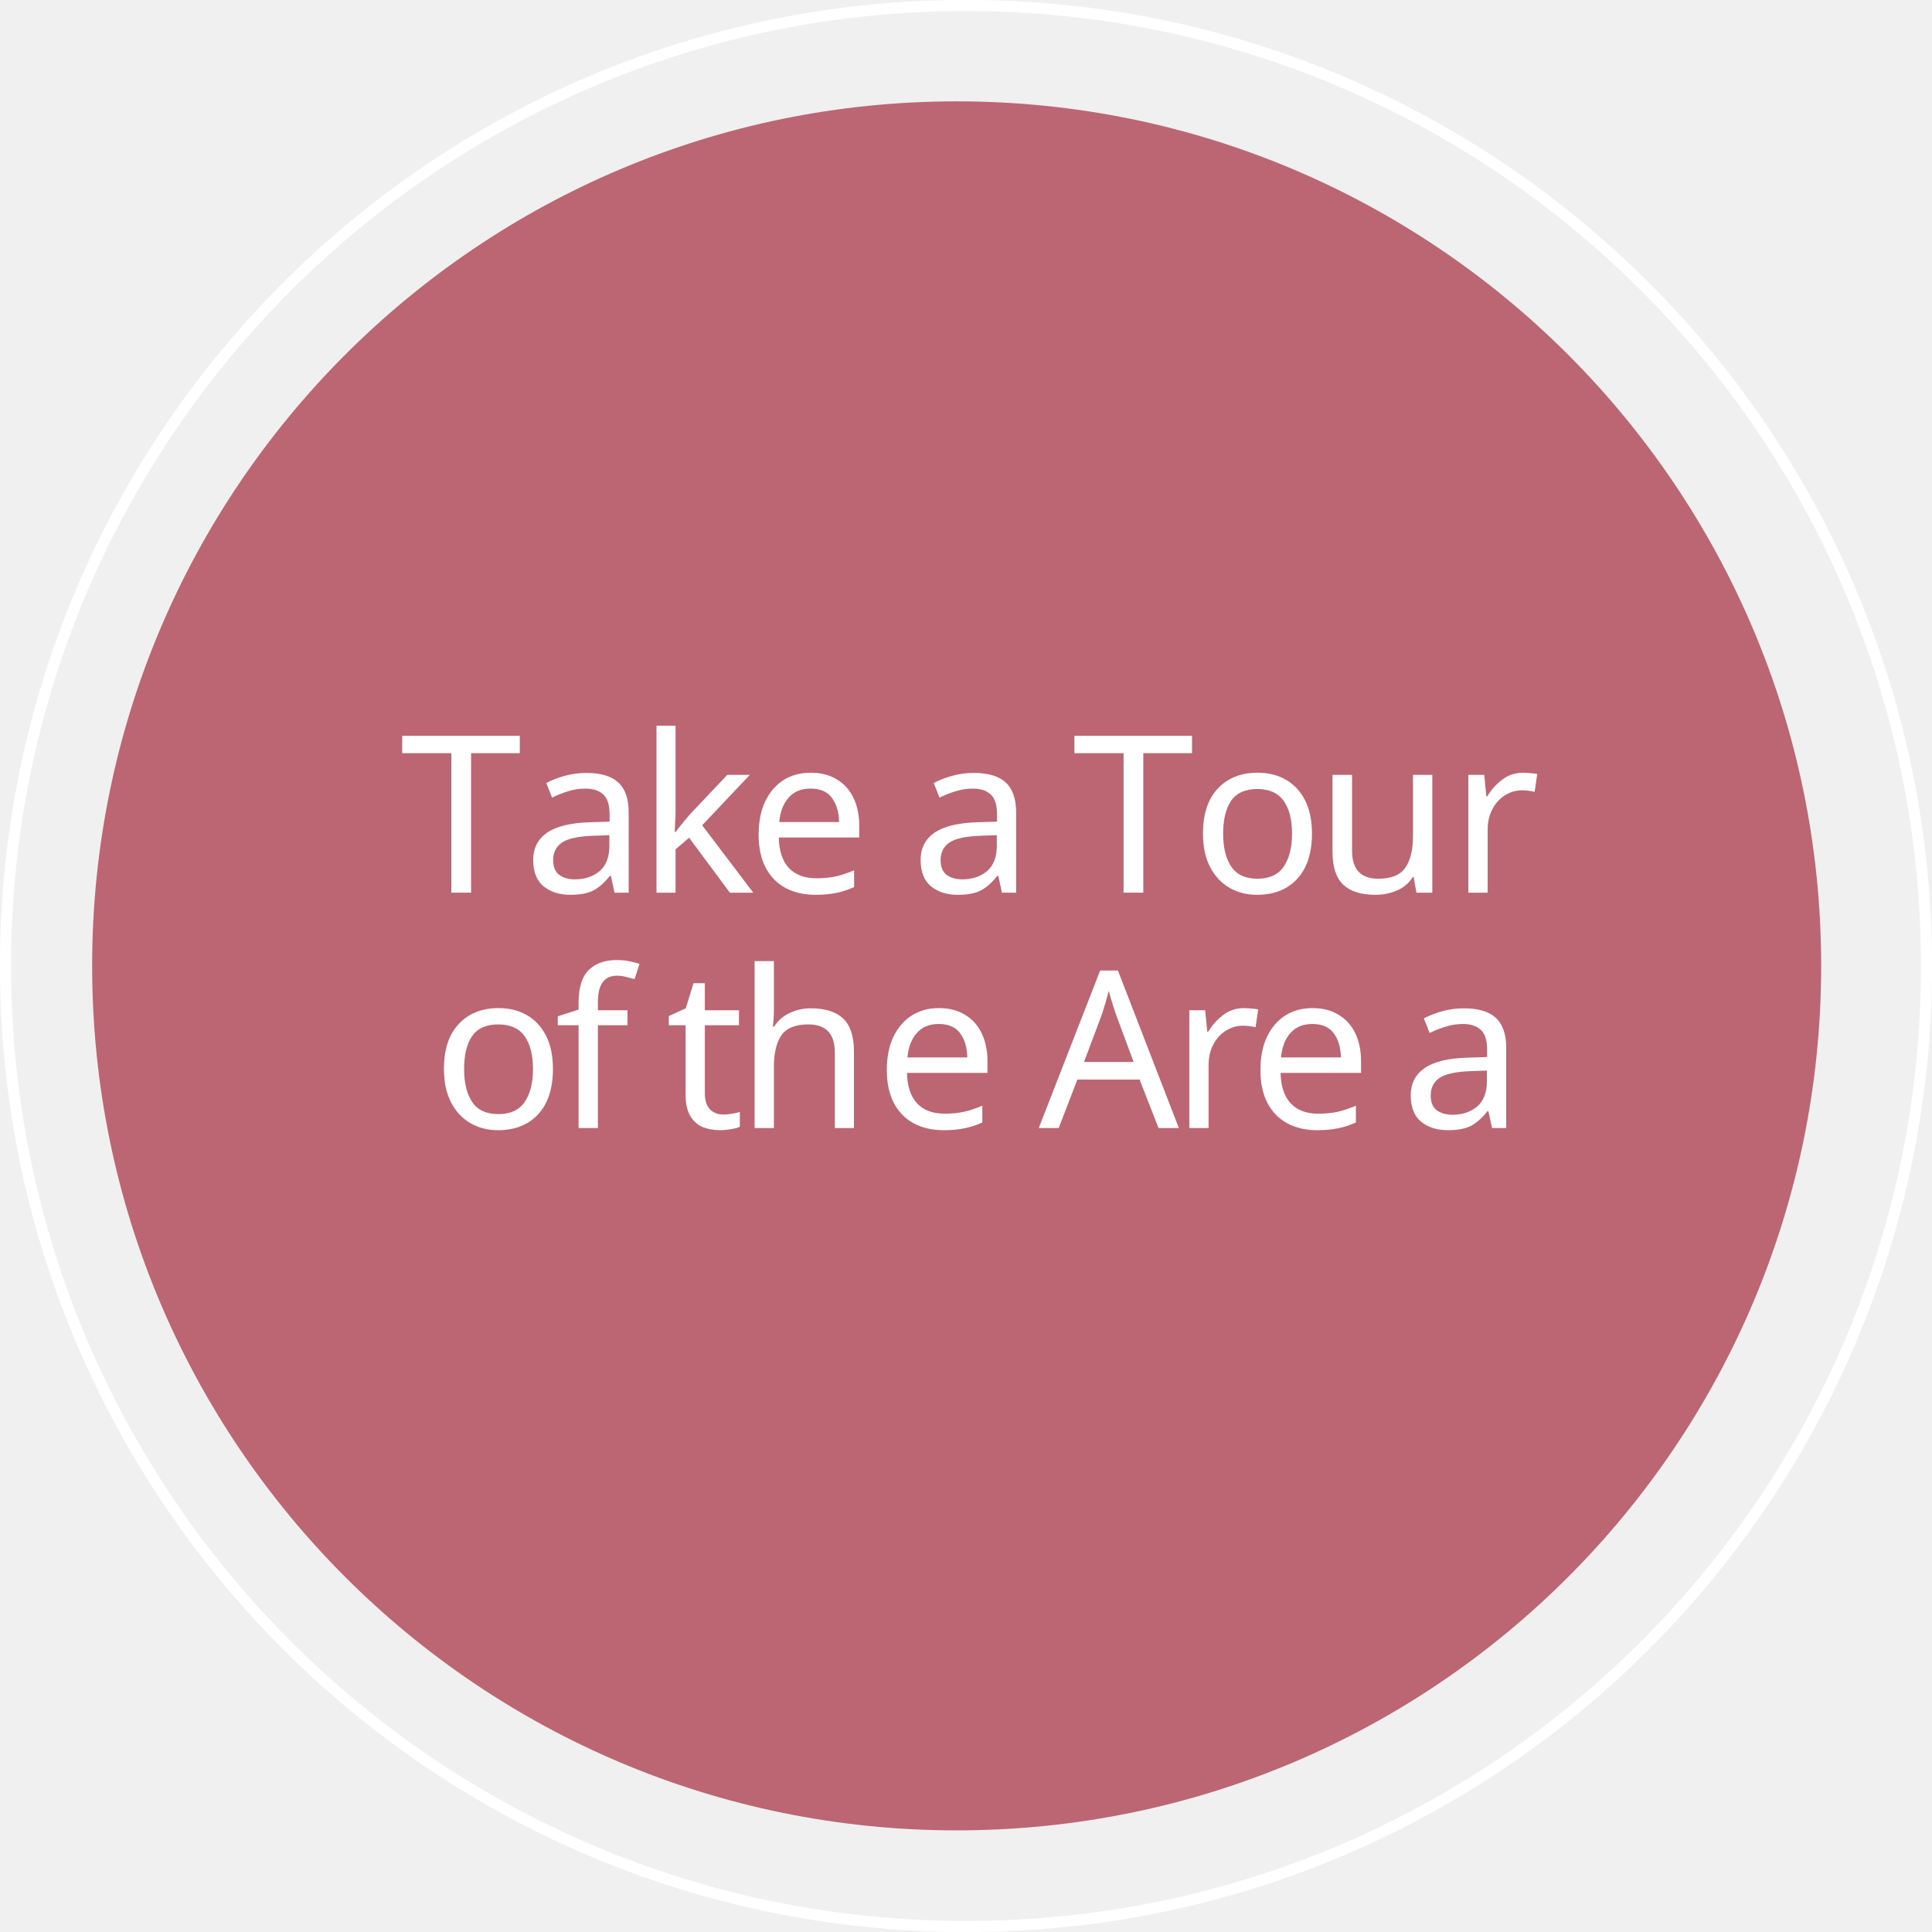
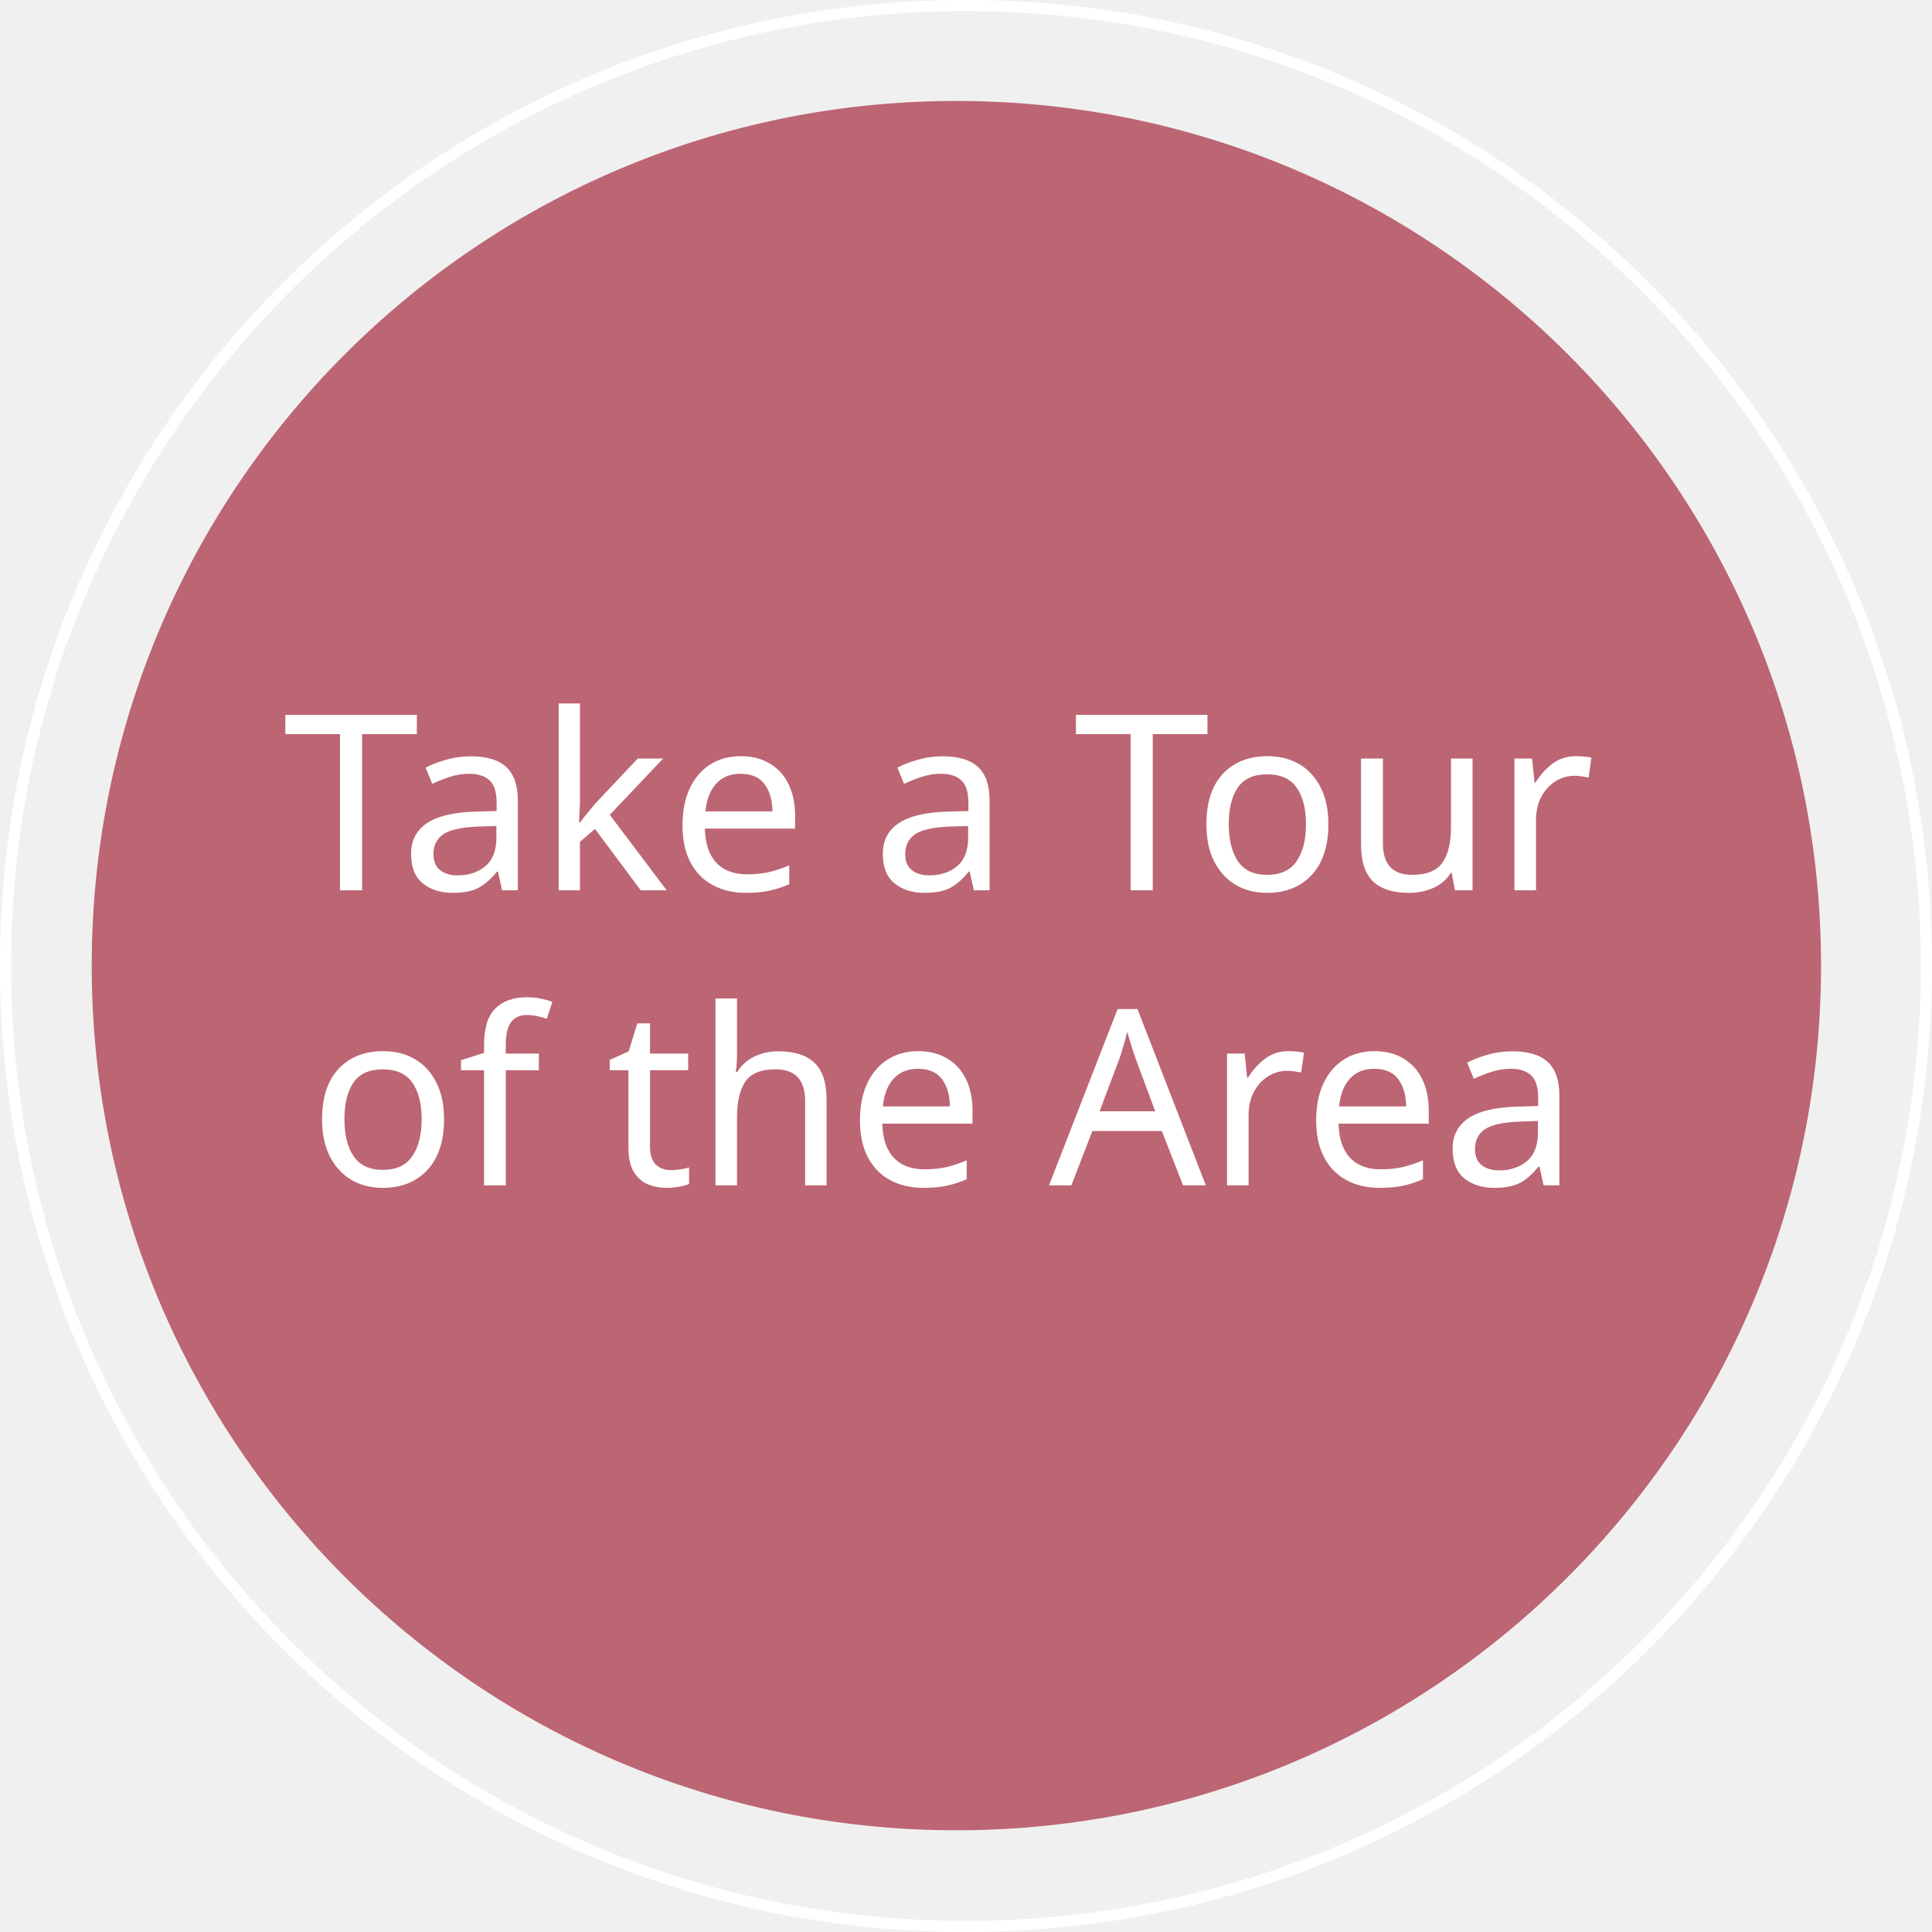
- <svg xmlns="http://www.w3.org/2000/svg" id="Layer_1" data-name="Layer 1" viewBox="0 0 140.68 140.68">
+ <svg xmlns="http://www.w3.org/2000/svg" id="Layer_1" data-name="Layer 1" viewBox="0 0 227.91 227.91">
  <defs>
-     <clipPath id="clip-path" transform="translate(-612.9 -313.32)">
-       <rect x="612" y="313.32" width="143.89" height="140.68" style="fill:none" />
+     <clipPath id="clip-path" transform="translate(-542 -259.09)">
+       <rect x="542" y="259.09" width="227.91" height="227.91" style="fill:none" />
    </clipPath>
  </defs>
  <g style="clip-path:url(#clip-path)">
-     <circle cx="70.34" cy="70.34" r="69.94" style="fill:none;stroke:#fff;stroke-width:0.81px" />
-     <path d="M682.55,446.6a62.95,62.95,0,1,0-62.94-62.94,62.95,62.95,0,0,0,62.94,62.94" transform="translate(-612.9 -313.32)" style="fill:#bc6573" />
+     <circle cx="113.95" cy="113.95" r="113.3" style="fill:none;stroke:#fff;stroke-width:1.312px" />
+     <path d="M654.82,475a102,102,0,1,0-102-102,102,102,0,0,0,102,102" transform="translate(-542 -259.09)" style="fill:#bc6573" />
  </g>
-   <text transform="translate(29.13 65)" style="font-size:16px;fill:#fff;font-family:Arvo, Arvo">
-     <tspan style="letter-spacing:-0.14em">T</tspan>
-     <tspan x="8.96" y="0" style="letter-spacing:-0.039em">ake a </tspan>
-     <tspan x="48.95" y="0" style="letter-spacing:-0.16em">T</tspan>
-     <tspan x="57.59" y="0" style="letter-spacing:-0.04em">ou</tspan>
-     <tspan x="76.43" y="0">r</tspan>
+   <text transform="translate(25.82 105.03)" style="font-size:29px;fill:#fff;font-family:Arvo, Arvo">
+     <tspan xml:space="preserve"> Take a Tour</tspan>
+     <tspan x="10.58" y="34.8">of the Area</tspan>
  </text>
-   <text transform="translate(31.45 82.14)" style="font-size:16px;fill:#fff;font-family:Arvo, Arvo">
-     <tspan style="letter-spacing:-0.04em">o</tspan>
-     <tspan x="8.93" y="0" style="letter-spacing:-0.039em">f </tspan>
-     <tspan x="17" y="0" style="letter-spacing:-0.04em">th</tspan>
-     <tspan x="32.25" y="0" style="letter-spacing:-0.039em">e Are</tspan>
-     <tspan x="70.54" y="0">a</tspan>
-   </text>
+   <text transform="translate(148.39 107.65)" style="font-size:29px;fill:#fff;font-family:Arvo, Arvo"> </text>
+   <text x="-542" y="-259.09" />
</svg>
